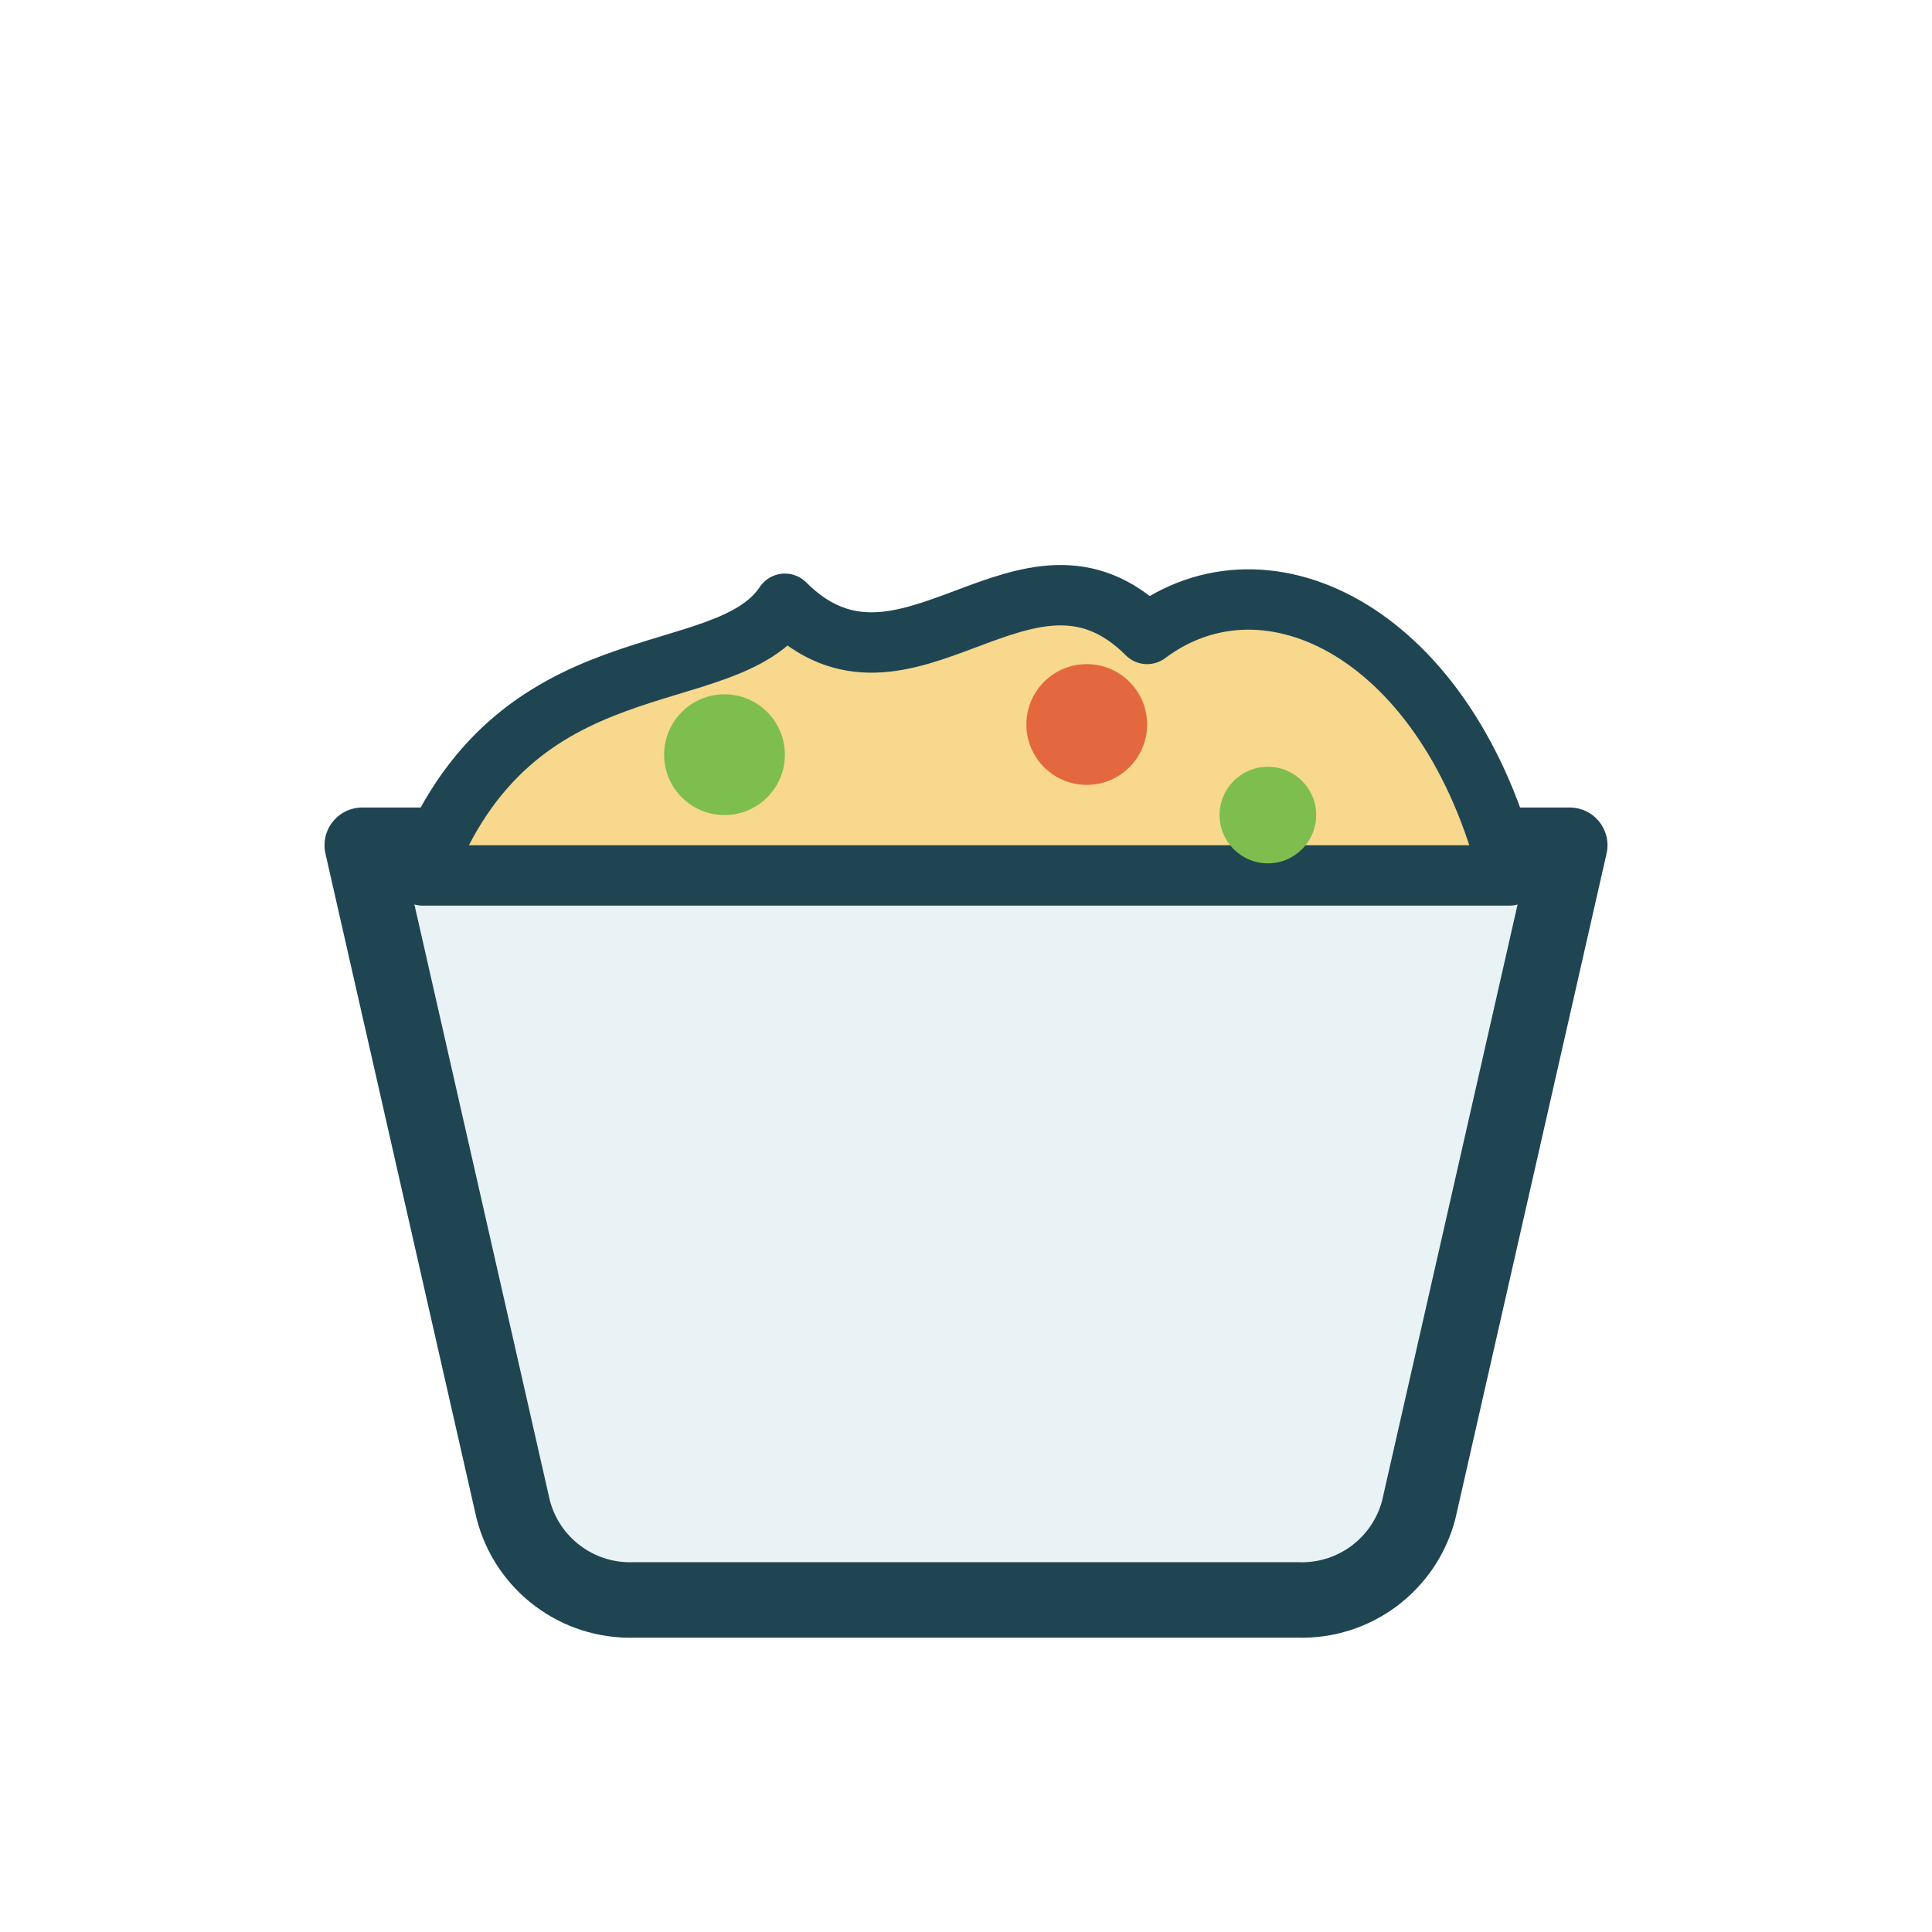
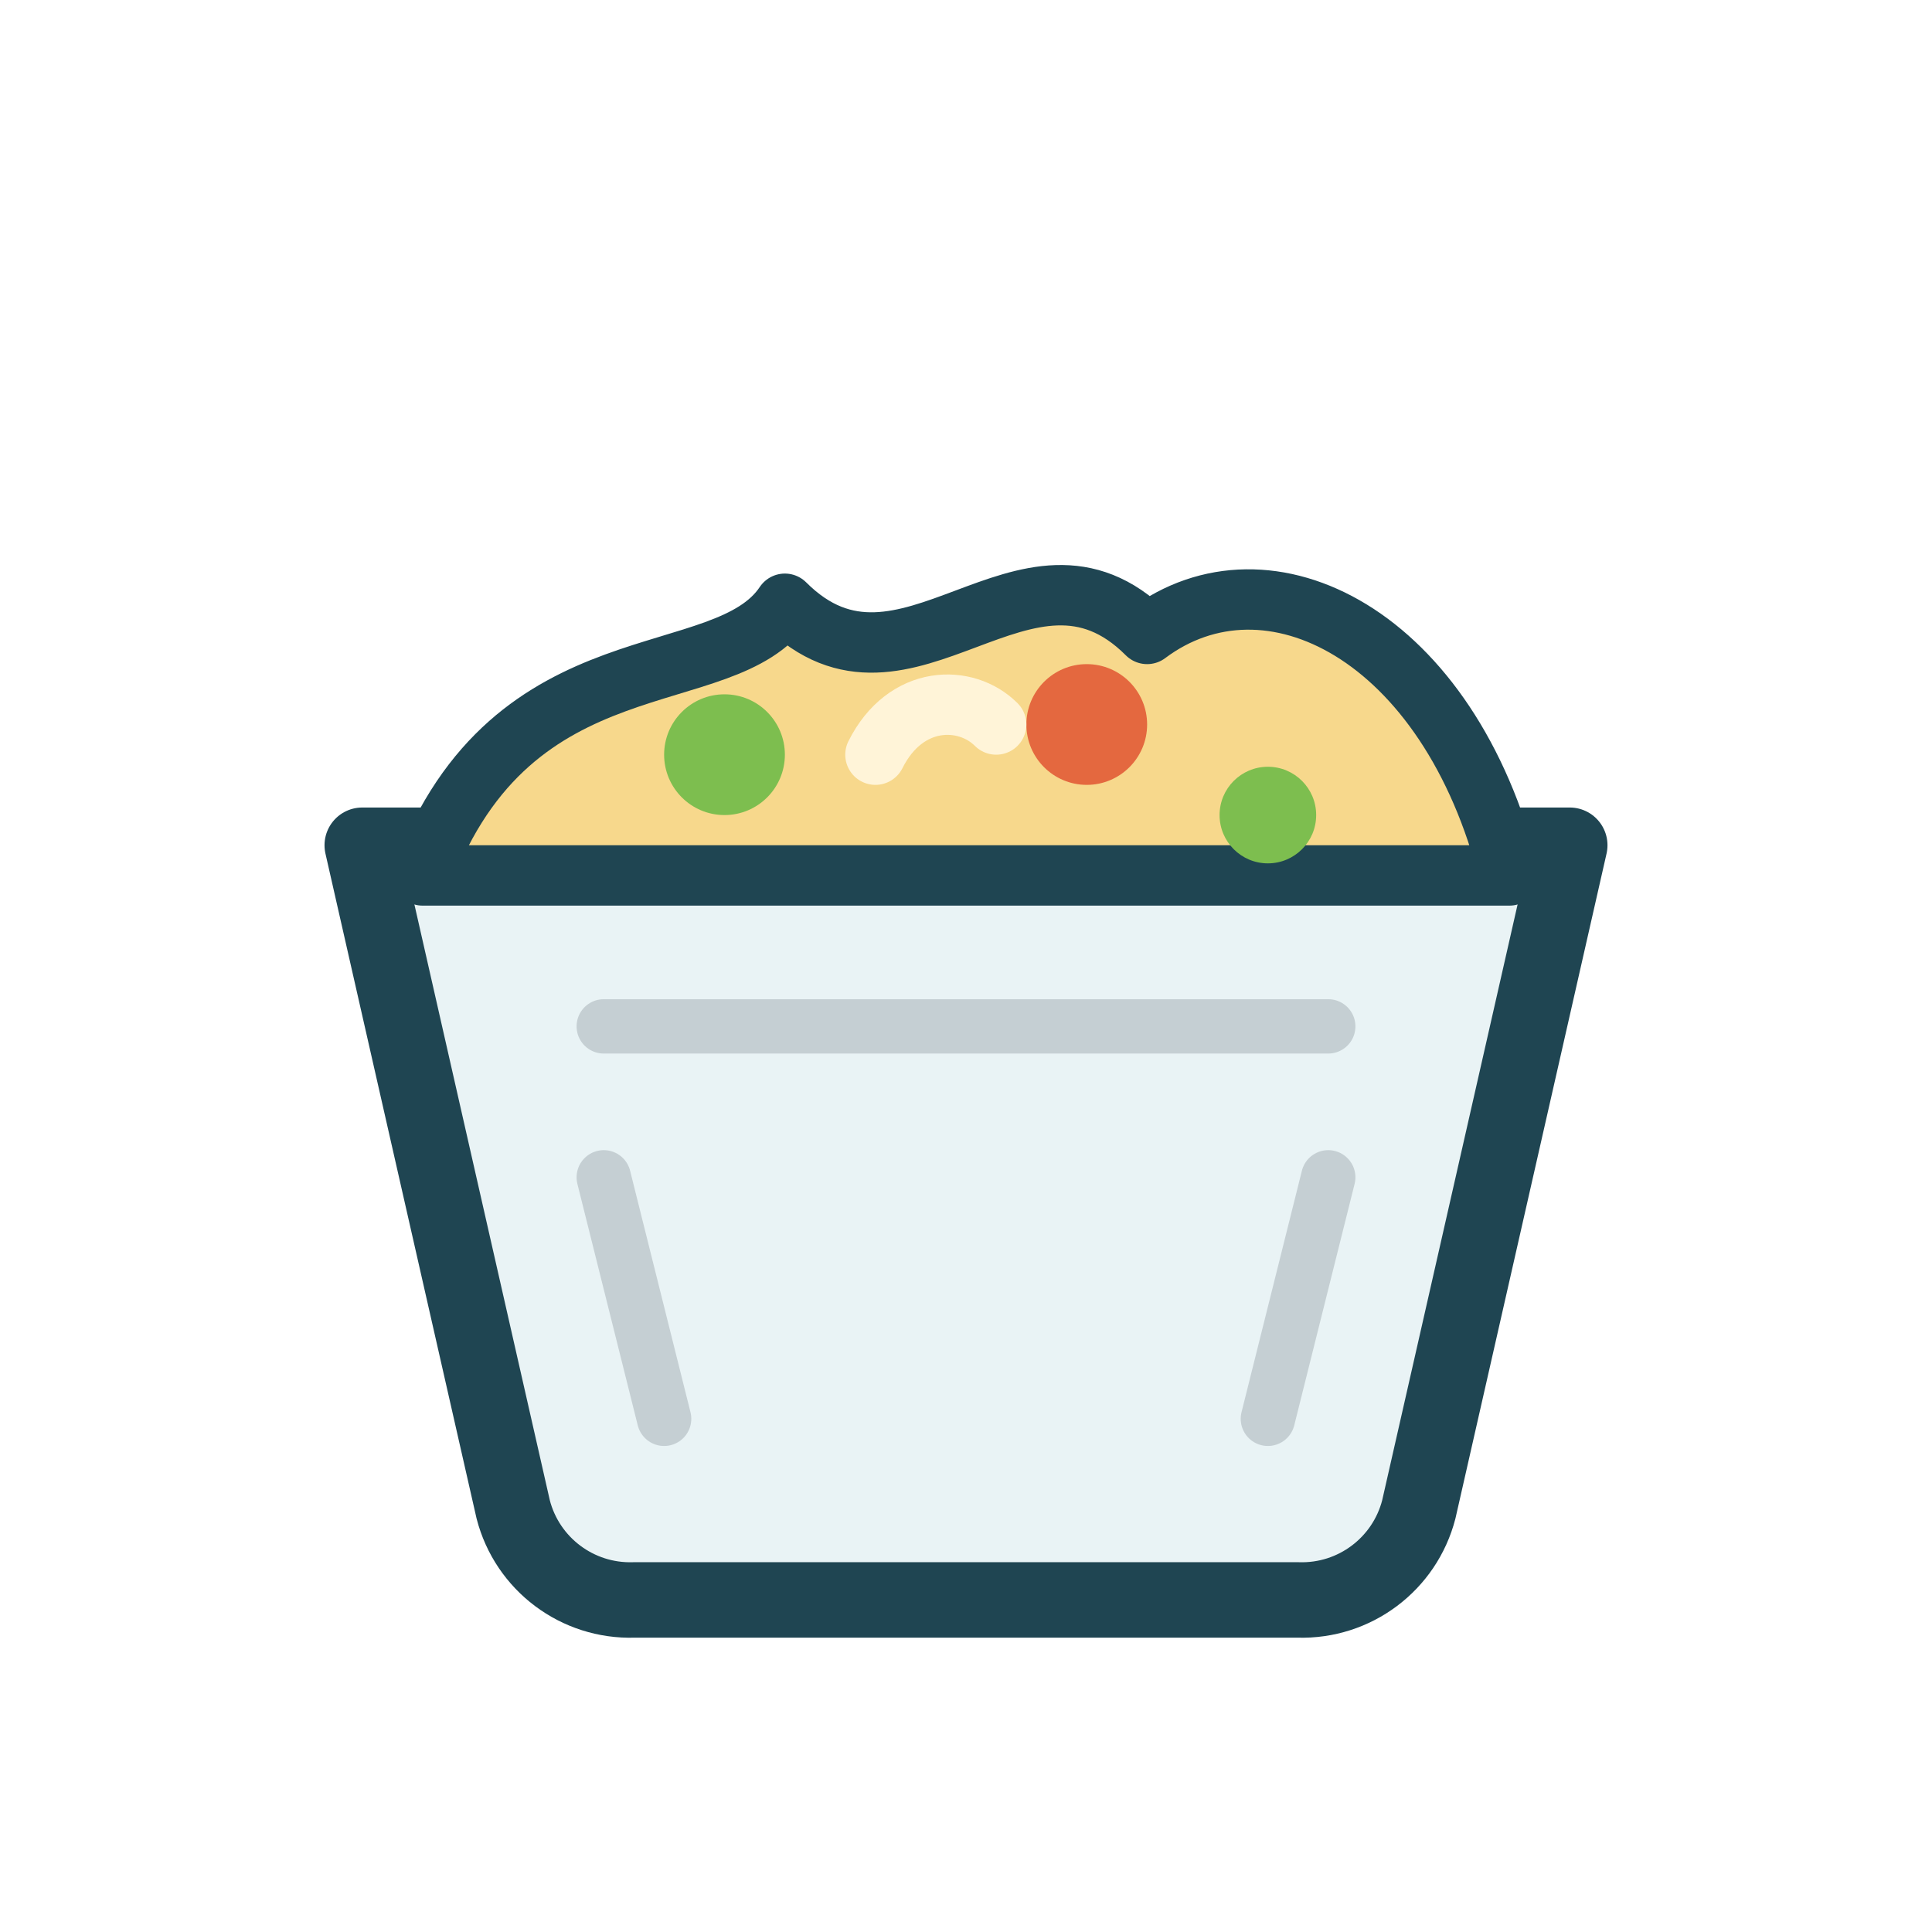
<svg xmlns="http://www.w3.org/2000/svg" viewBox="0 0 64 64">
  <path d="M12 28h40l-5 22a4 4 0 0 1-4 3H21a4 4 0 0 1-4-3z" fill="#E9F3F5" stroke="#1F4552" stroke-width="2.5" stroke-linejoin="round" />
  <path d="M14 29c3-8 10-6 12-9 4 4 8-3 12 1 4-3 10 0 12 8z" fill="#F7D88C" stroke="#1F4552" stroke-width="2" stroke-linejoin="round" />
  <circle cx="24" cy="25" r="2" fill="#7DBE4F" />
  <circle cx="36" cy="24" r="2" fill="#E4683F" />
  <circle cx="42" cy="27" r="1.6" fill="#7DBE4F" />
+   <path d="M20 34h24M20 39l2 8m22-8-2 8" fill="none" stroke="#C5CFD3" stroke-width="1.8" stroke-linecap="round" />
+   <path d="M29 25c1-2 3-2 4-1" fill="none" stroke="#FFF4D8" stroke-width="2" stroke-linecap="round" />
</svg>
